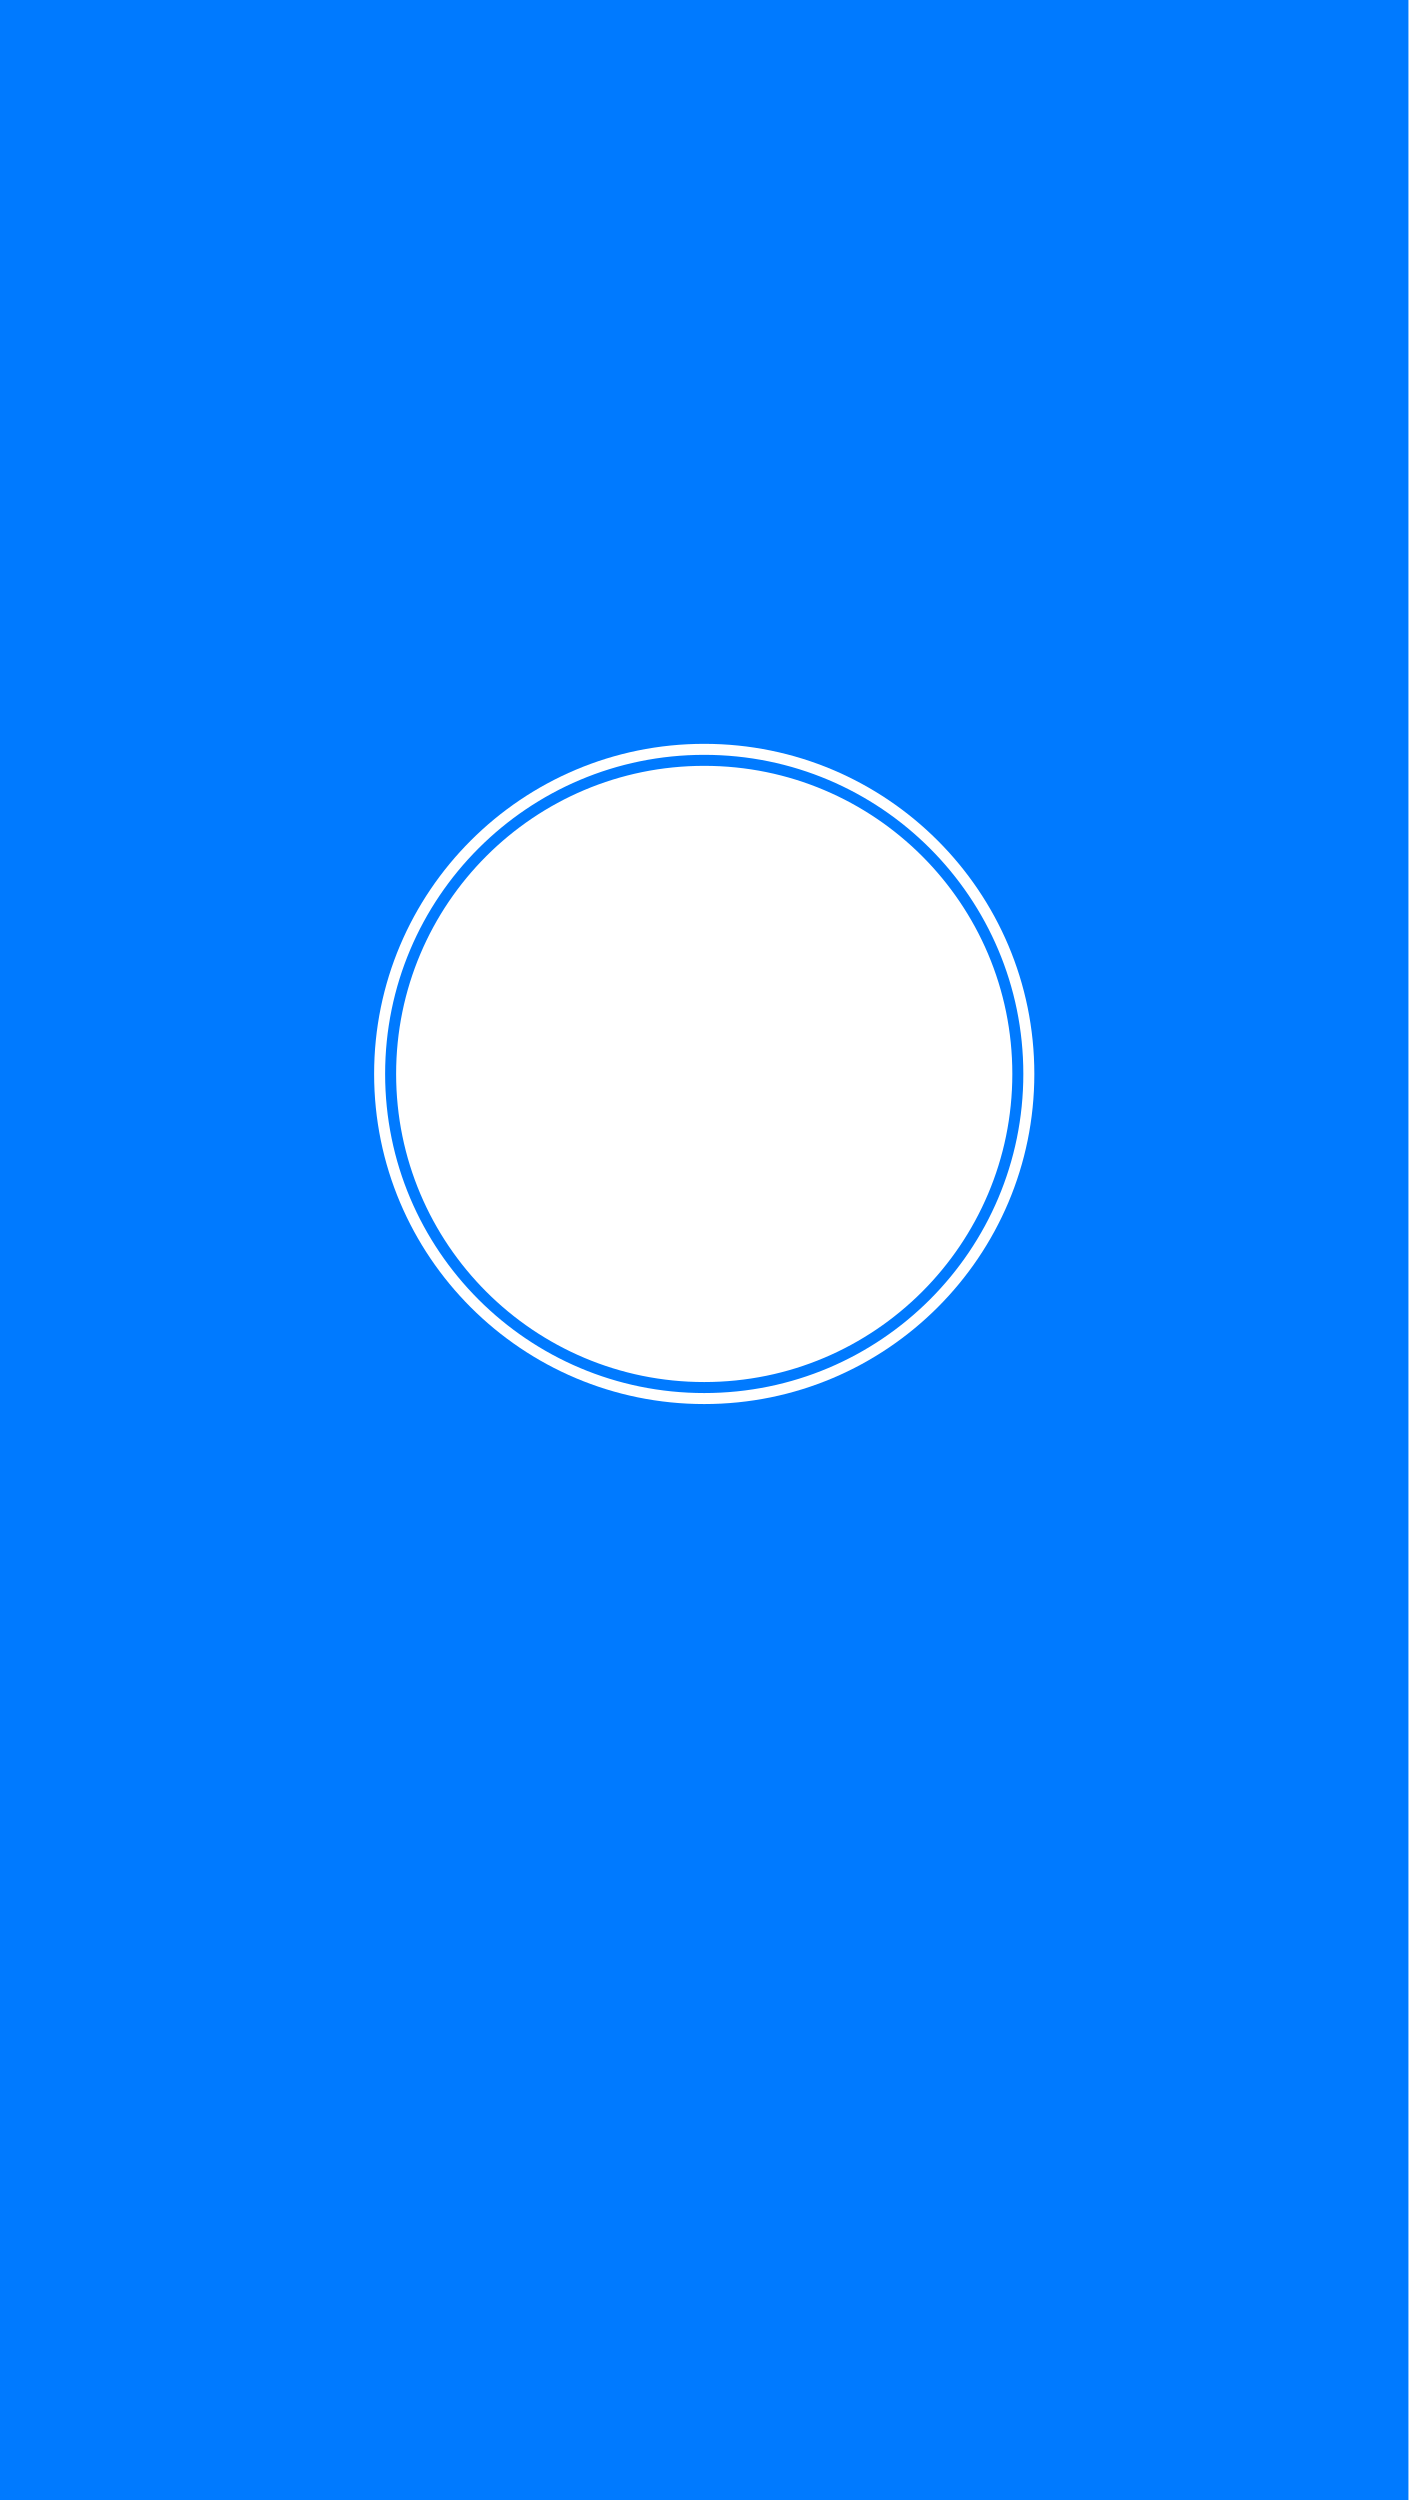
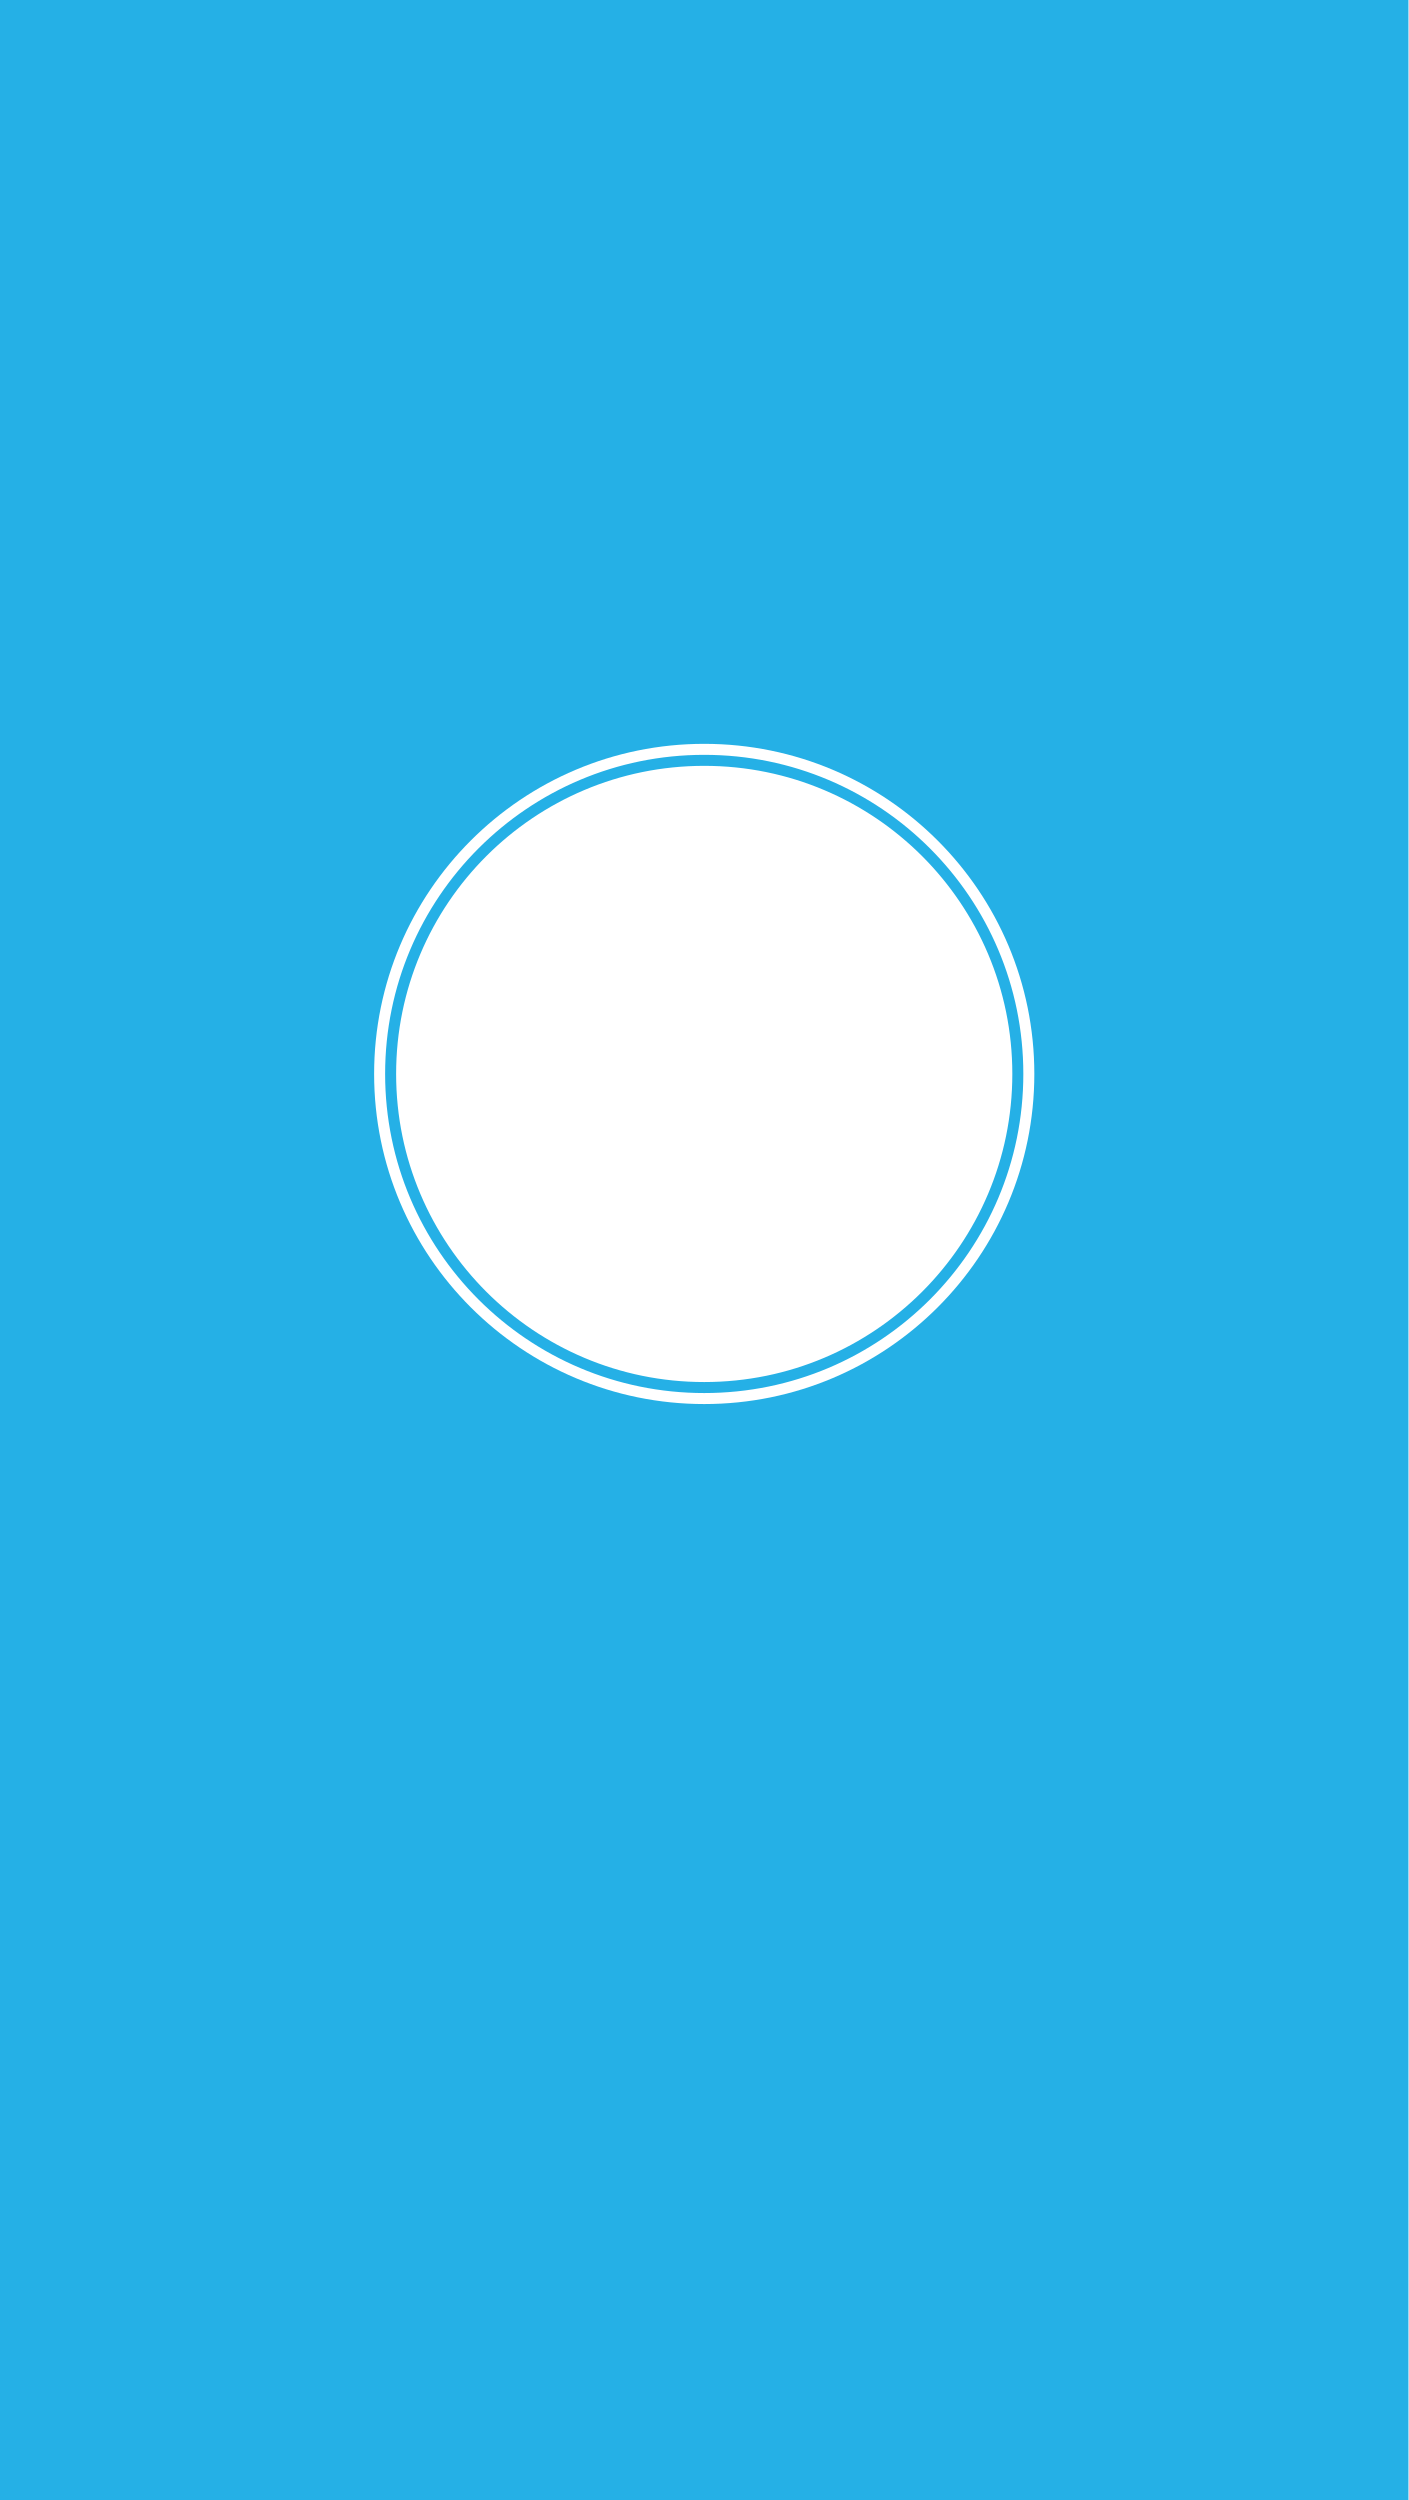
<svg xmlns="http://www.w3.org/2000/svg" version="1.1" id="Layer_1" x="0px" y="0px" width="640px" height="1136px" viewBox="0 0 640 1136" enable-background="new 0 0 640 1136" xml:space="preserve">
  <g>
-     <path fill="#007AFF" d="M320,343c-80.082,0-145,64.919-145,145c0,80.082,64.918,145,145,145s145-64.918,145-145   C465,407.919,400.082,343,320,343z M320,628c-77.32,0-140-62.68-140-140c0-77.32,62.68-140,140-140s140,62.68,140,140   C460,565.32,397.32,628,320,628z" />
-     <path fill="#007AFF" d="M0,0v1136h640V0H0z M320,638c-82.843,0-150-67.157-150-150s67.157-150,150-150c82.844,0,150,67.157,150,150   S402.844,638,320,638z" />
+     <path fill="#25B0E6" d="M320,343c-80.082,0-145,64.919-145,145c0,80.082,64.918,145,145,145s145-64.918,145-145   C465,407.919,400.082,343,320,343z M320,628c-77.32,0-140-62.68-140-140s62.68-140,140-140c77.32,0,140,62.68,140,140   S397.32,628,320,628z" />
+     <path fill="#25B0E6" d="M0,0v1136h640V0H0z M320,638c-82.843,0-150-67.157-150-150s67.157-150,150-150c82.844,0,150,67.157,150,150   S402.844,638,320,638z" />
  </g>
</svg>
